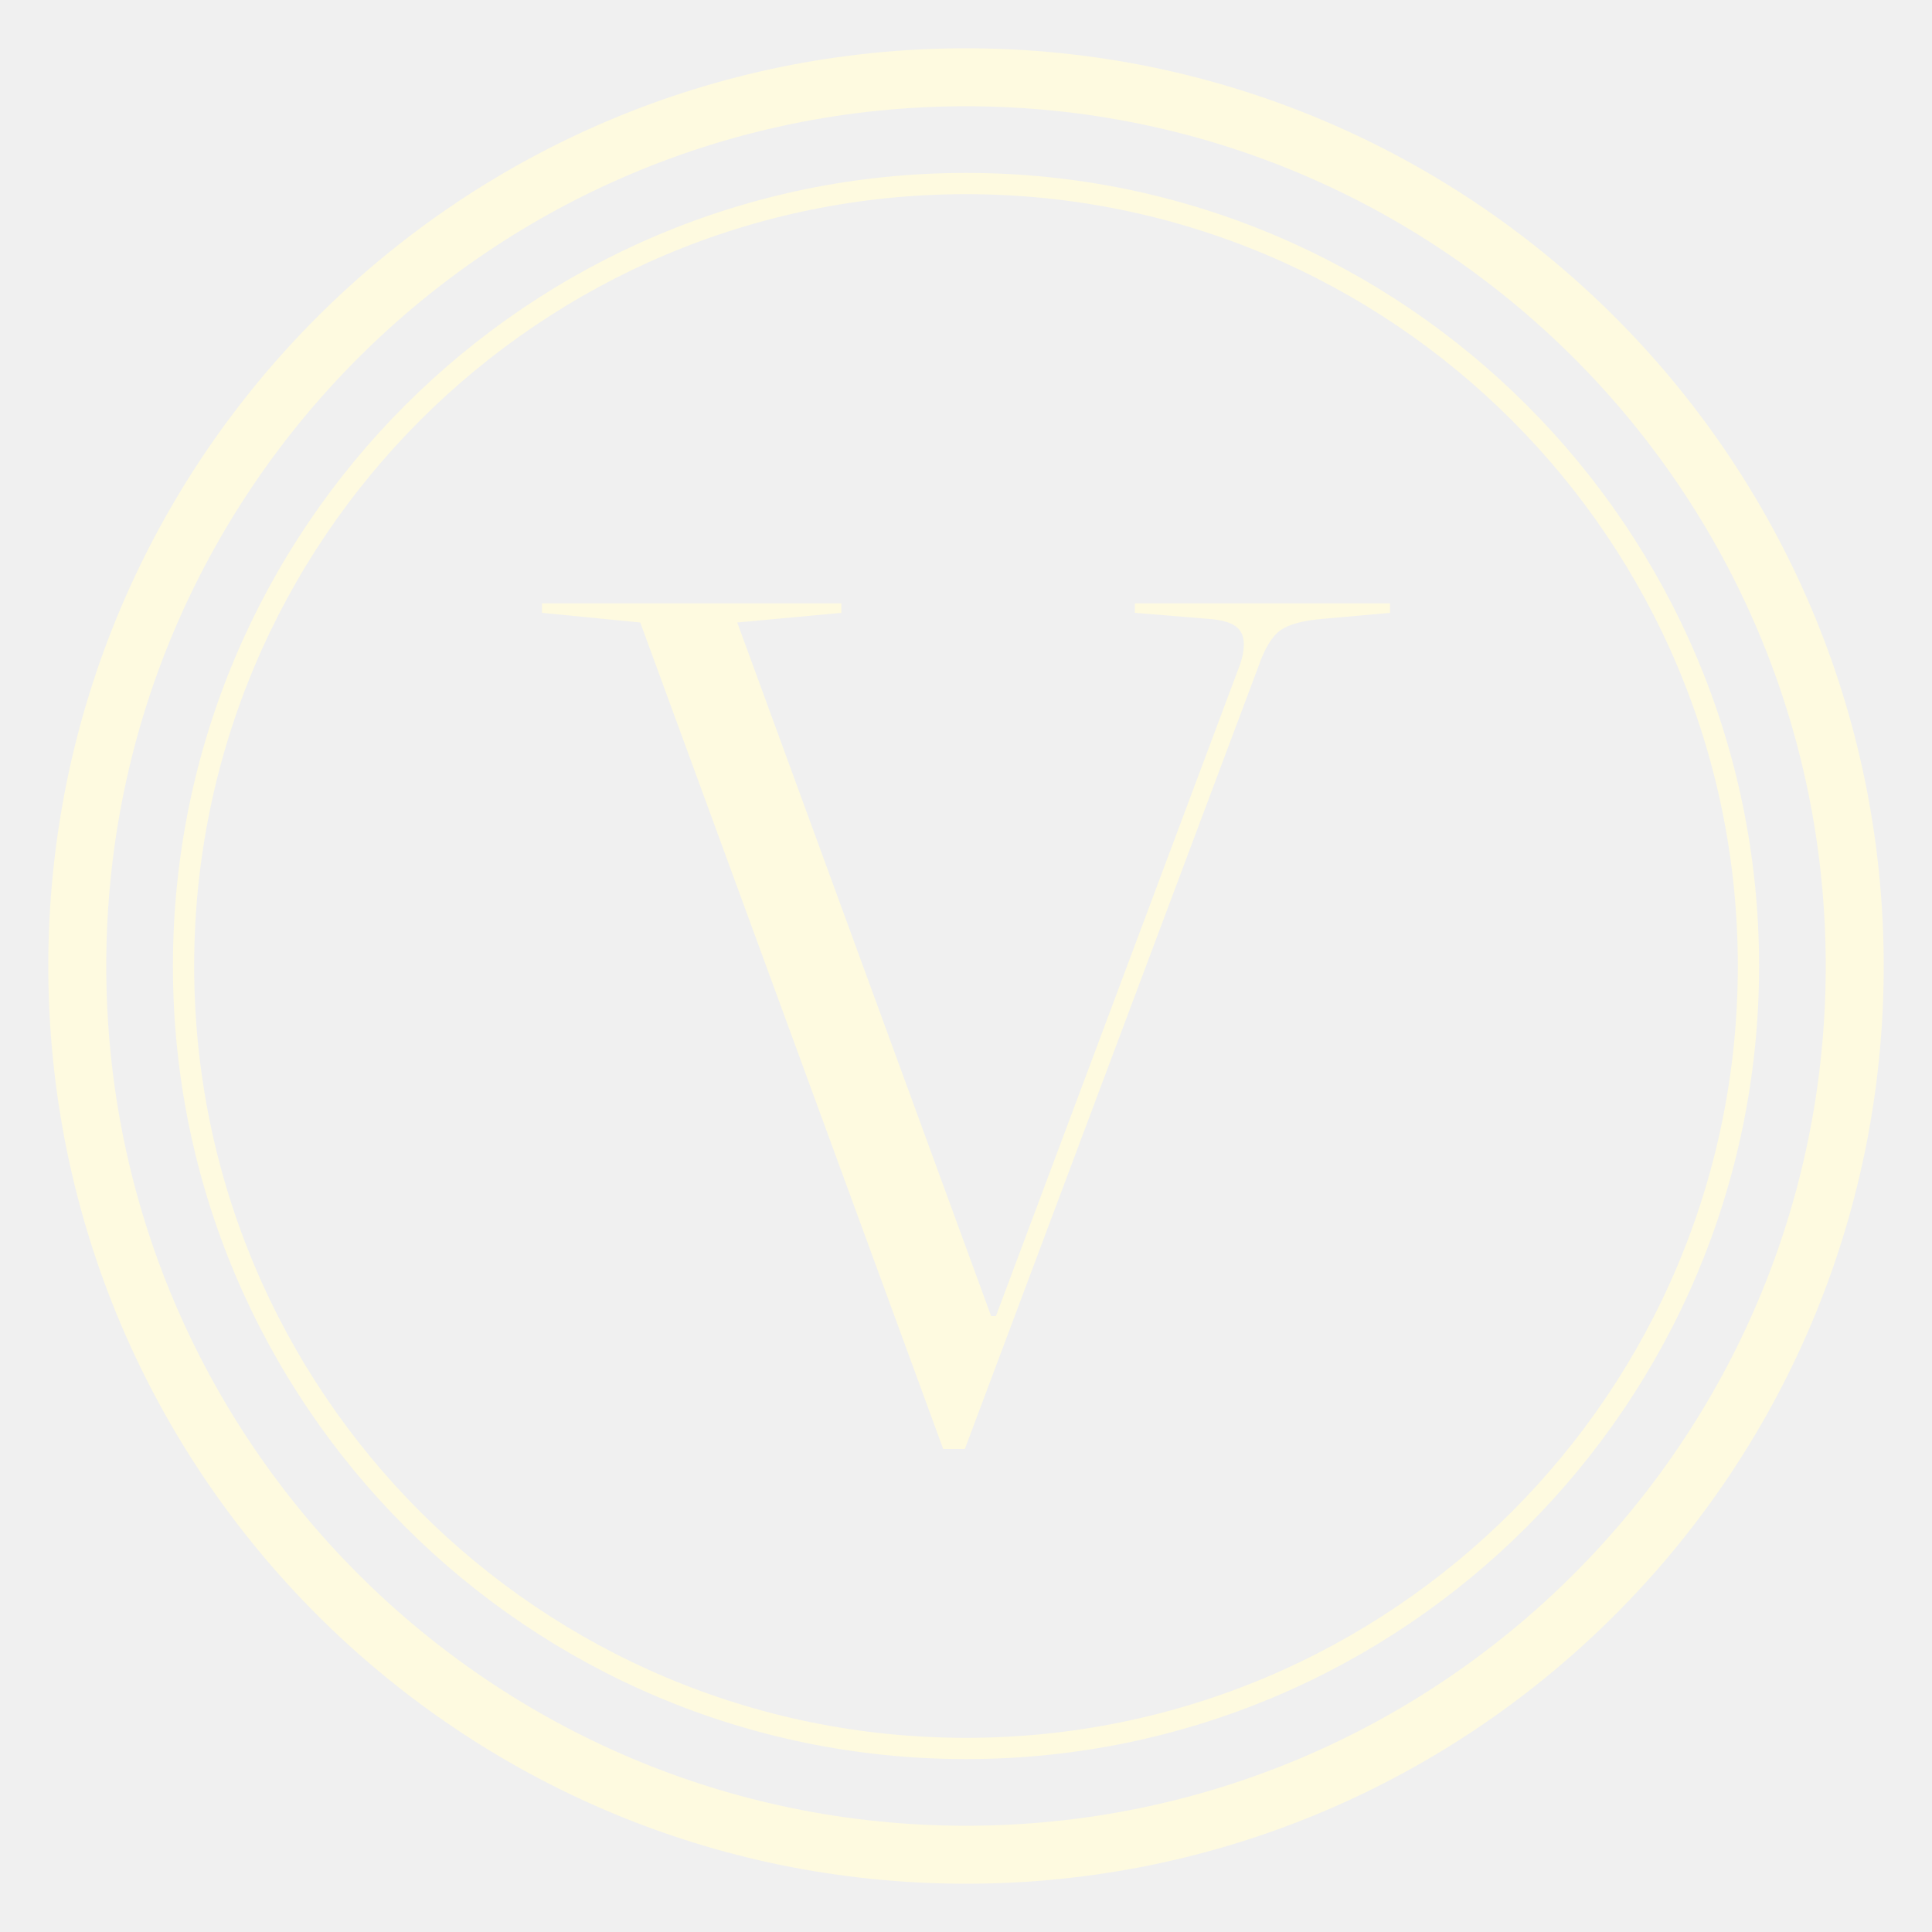
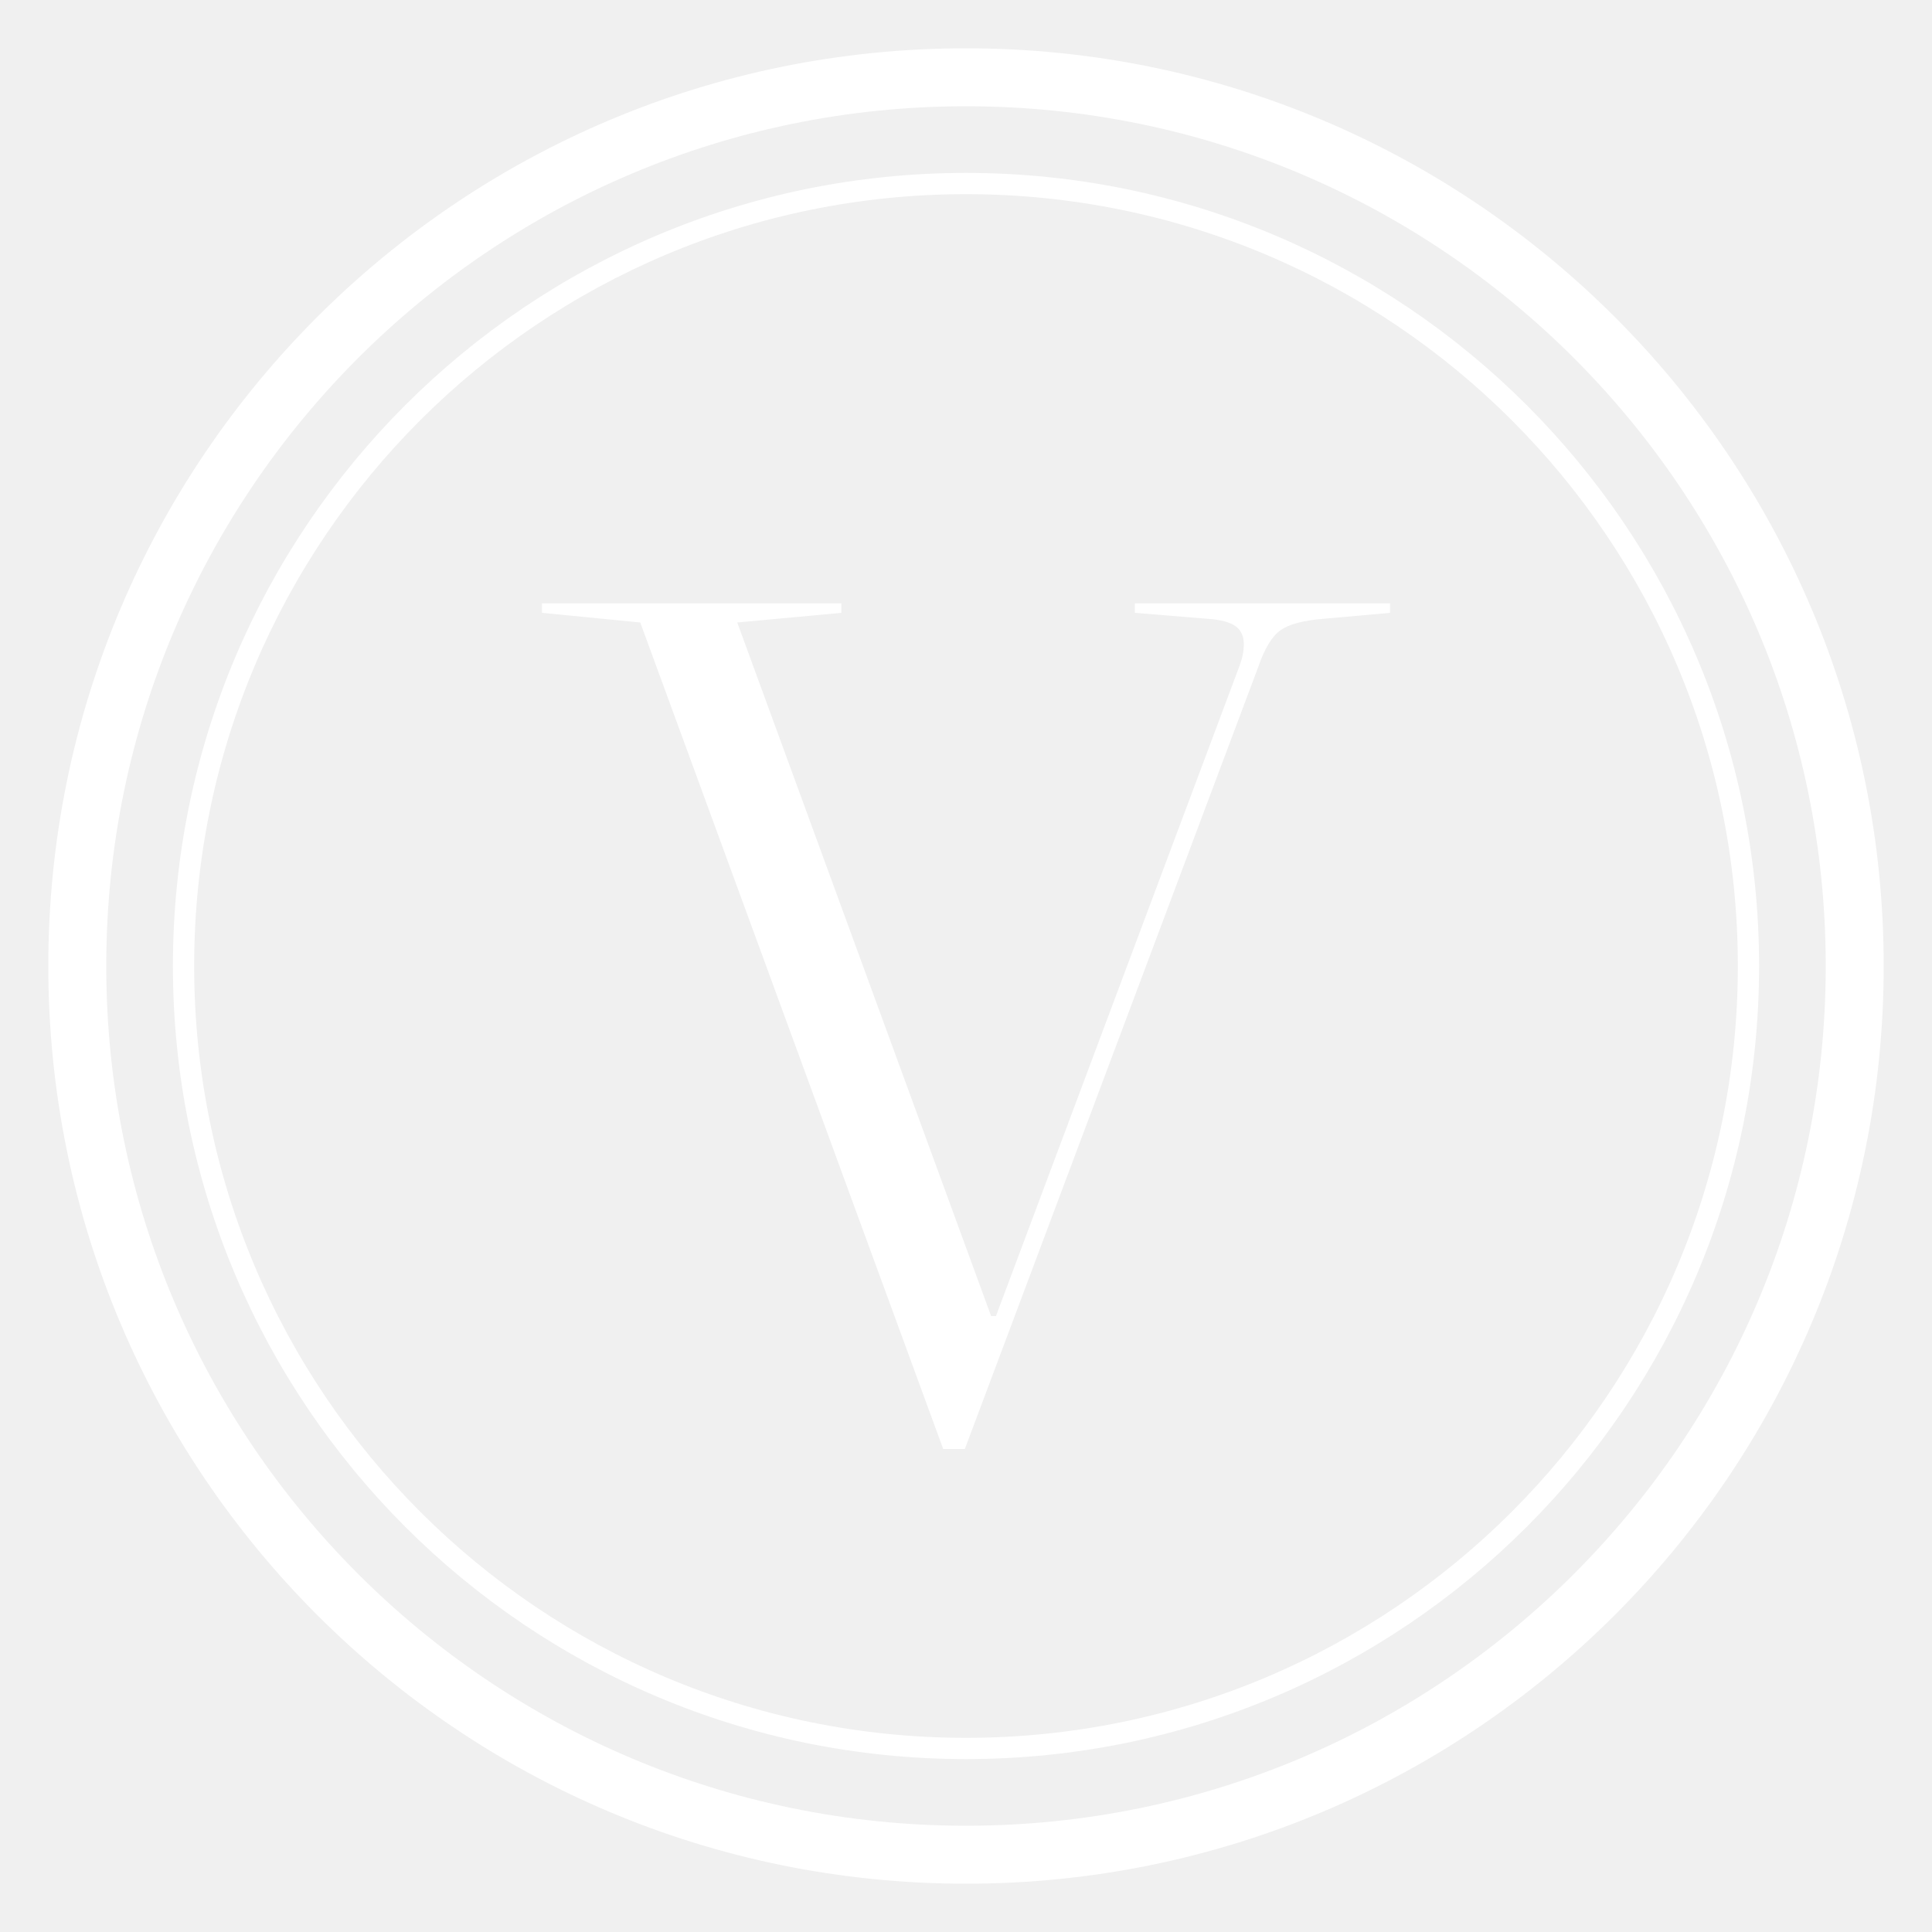
<svg xmlns="http://www.w3.org/2000/svg" viewBox="0 0 100 100" role="img" aria-label="The Venue at NCC">
-   <circle cx="50" cy="50" r="46" fill="none" stroke="#FEFAE0" stroke-width="3" />
-   <circle cx="50" cy="50" r="40.5" fill="none" stroke="#FEFAE0" stroke-width="1.1" />
-   <path d="M62.52 32.03Q63.52 32.10 63.95 32.41Q64.38 32.72 64.38 33.34Q64.38 33.89 64.14 34.51L51.55 68.12L51.30 68.12L38.16 32.22L43.55 31.72L43.55 31.23L28.05 31.23L28.05 31.72L33.14 32.22L48.82 75L49.94 75L65.13 34.51Q65.62 33.09 66.28 32.62Q66.93 32.16 68.48 32.03L71.95 31.72L71.95 31.23L58.74 31.23L58.74 31.72" fill="#FEFAE0" />
+   <circle cx="50" cy="50" r="46" fill="none" stroke="#FFFFFF" stroke-width="3" />
+   <circle cx="50" cy="50" r="40.5" fill="none" stroke="#FFFFFF" stroke-width="1.1" />
+   <path d="M62.52 32.03Q63.52 32.10 63.95 32.41Q64.38 32.72 64.38 33.34Q64.38 33.89 64.14 34.51L51.55 68.12L51.30 68.12L38.16 32.22L43.55 31.72L43.55 31.23L28.05 31.23L28.05 31.72L33.14 32.22L48.82 75L49.94 75L65.13 34.51Q65.62 33.09 66.28 32.62Q66.93 32.16 68.48 32.03L71.95 31.72L71.95 31.23L58.74 31.23L58.74 31.72" fill="#FFFFFF" />
</svg>
